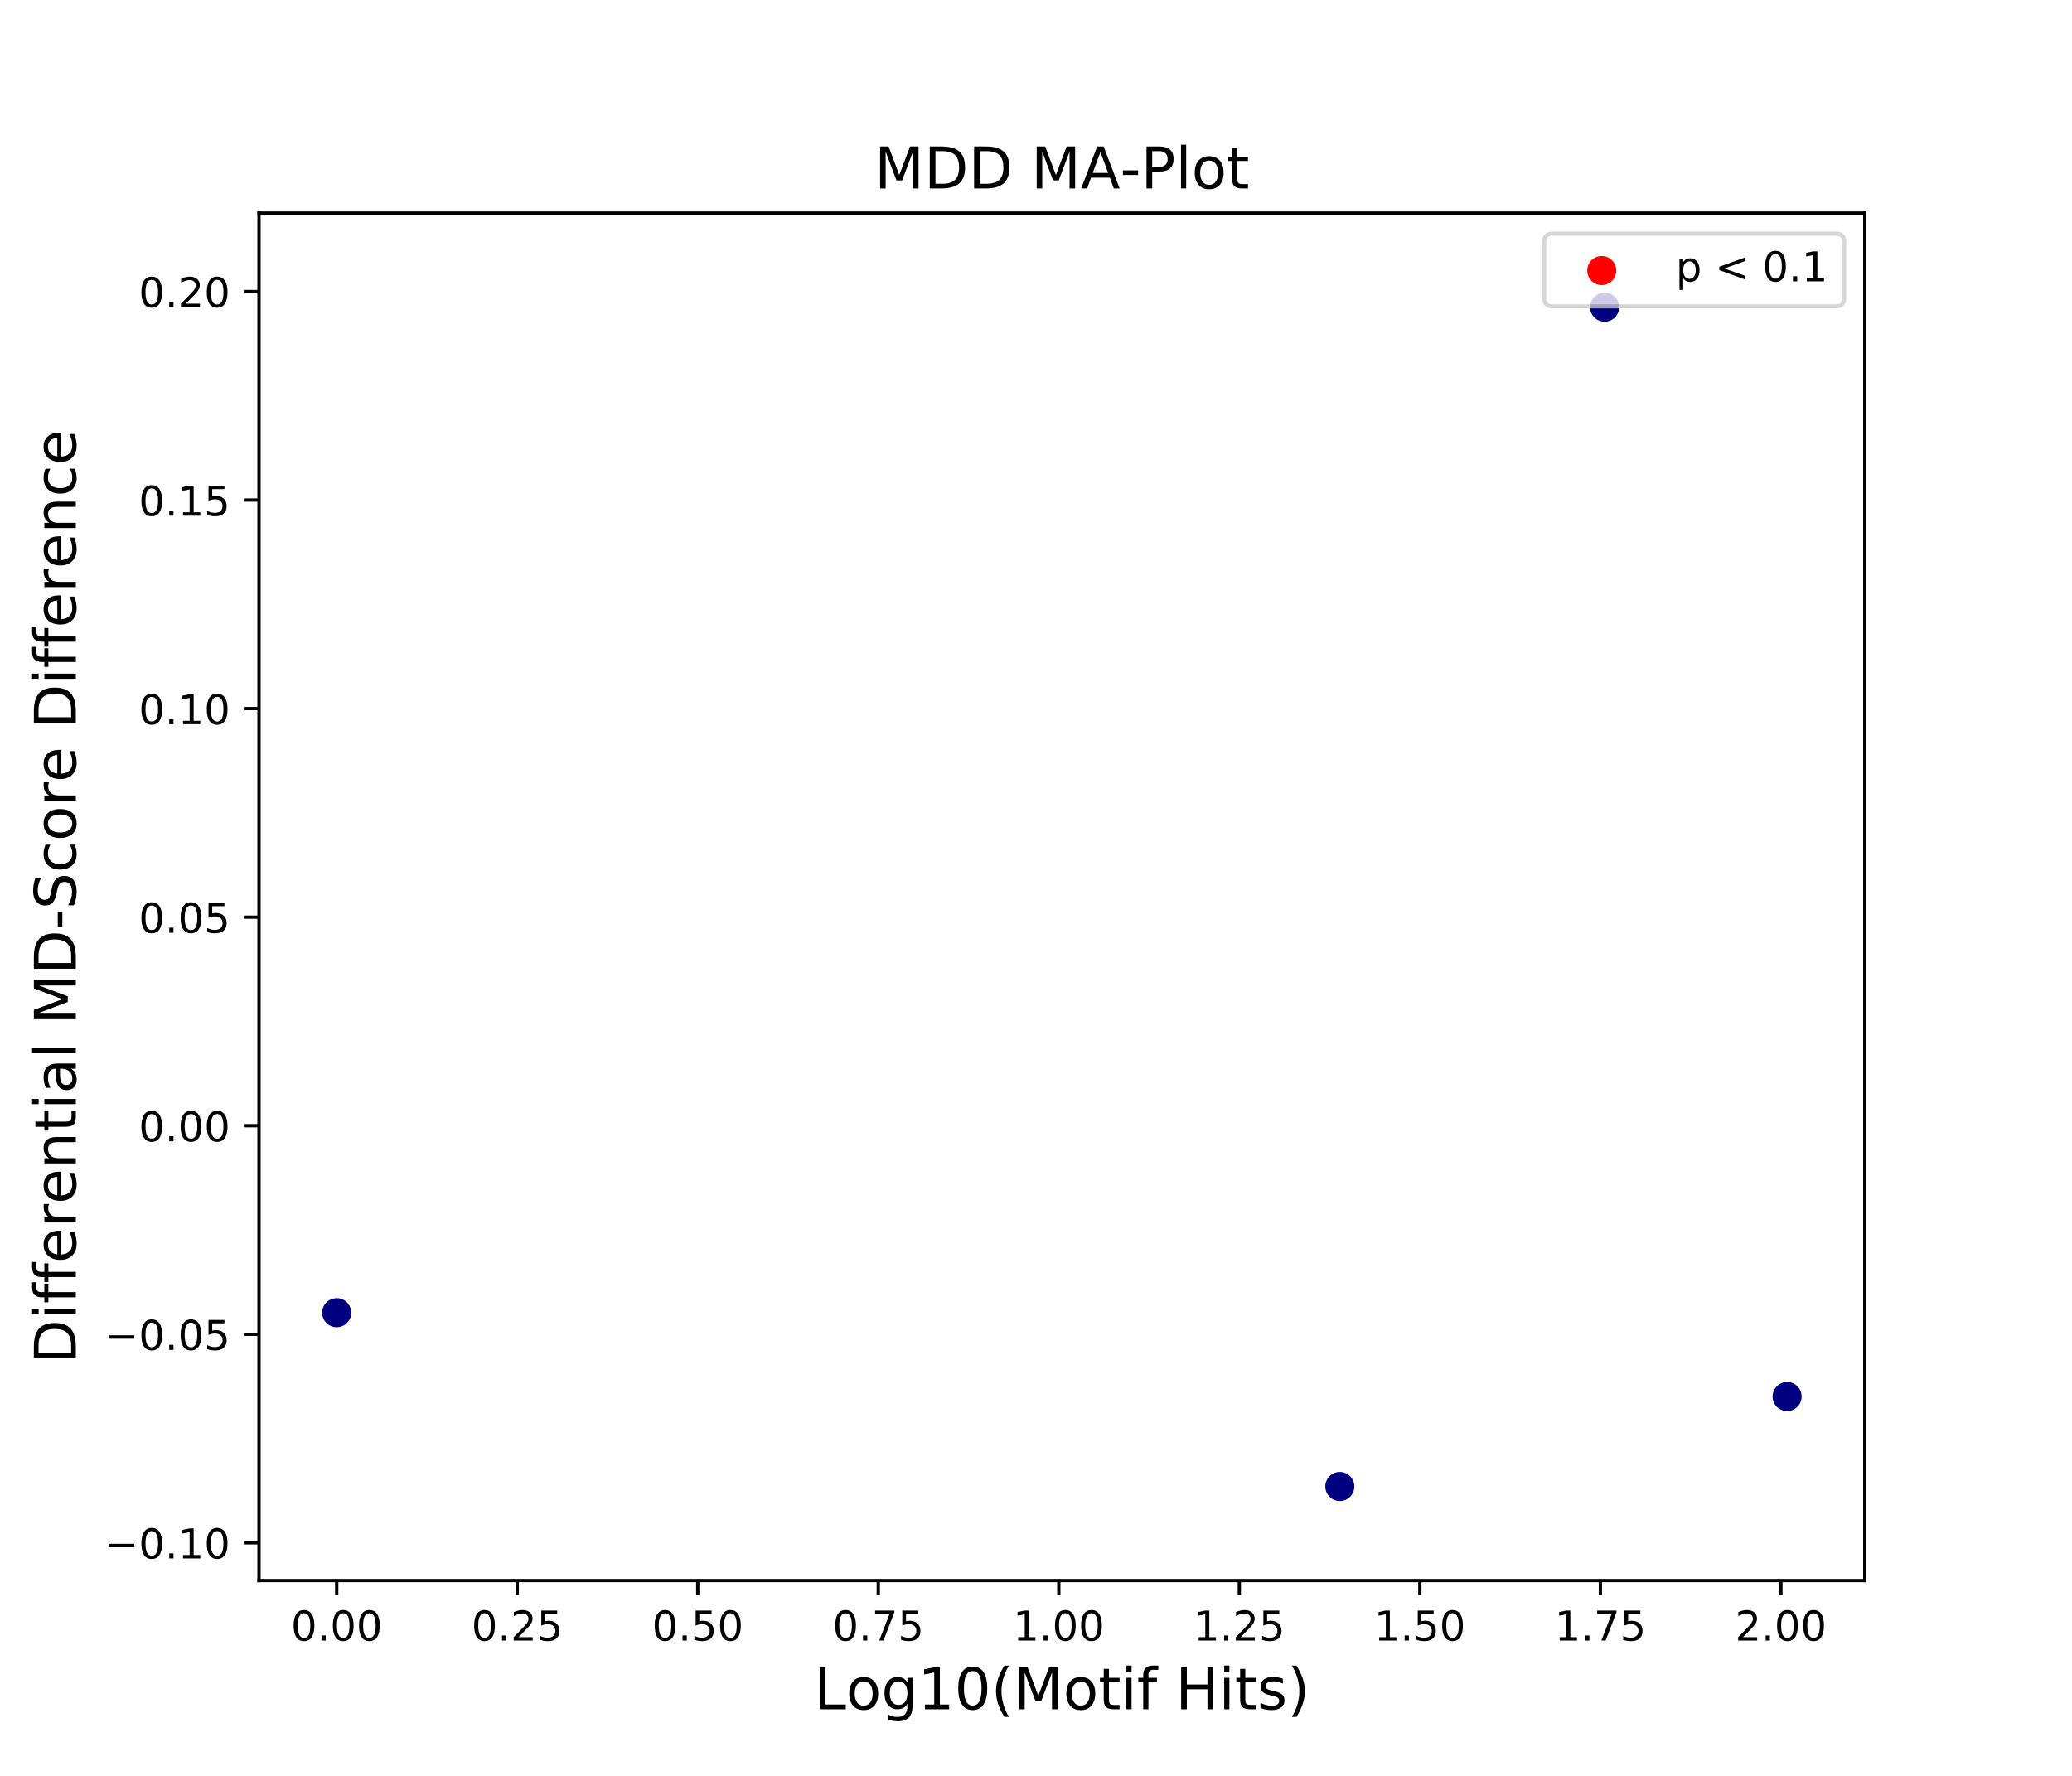
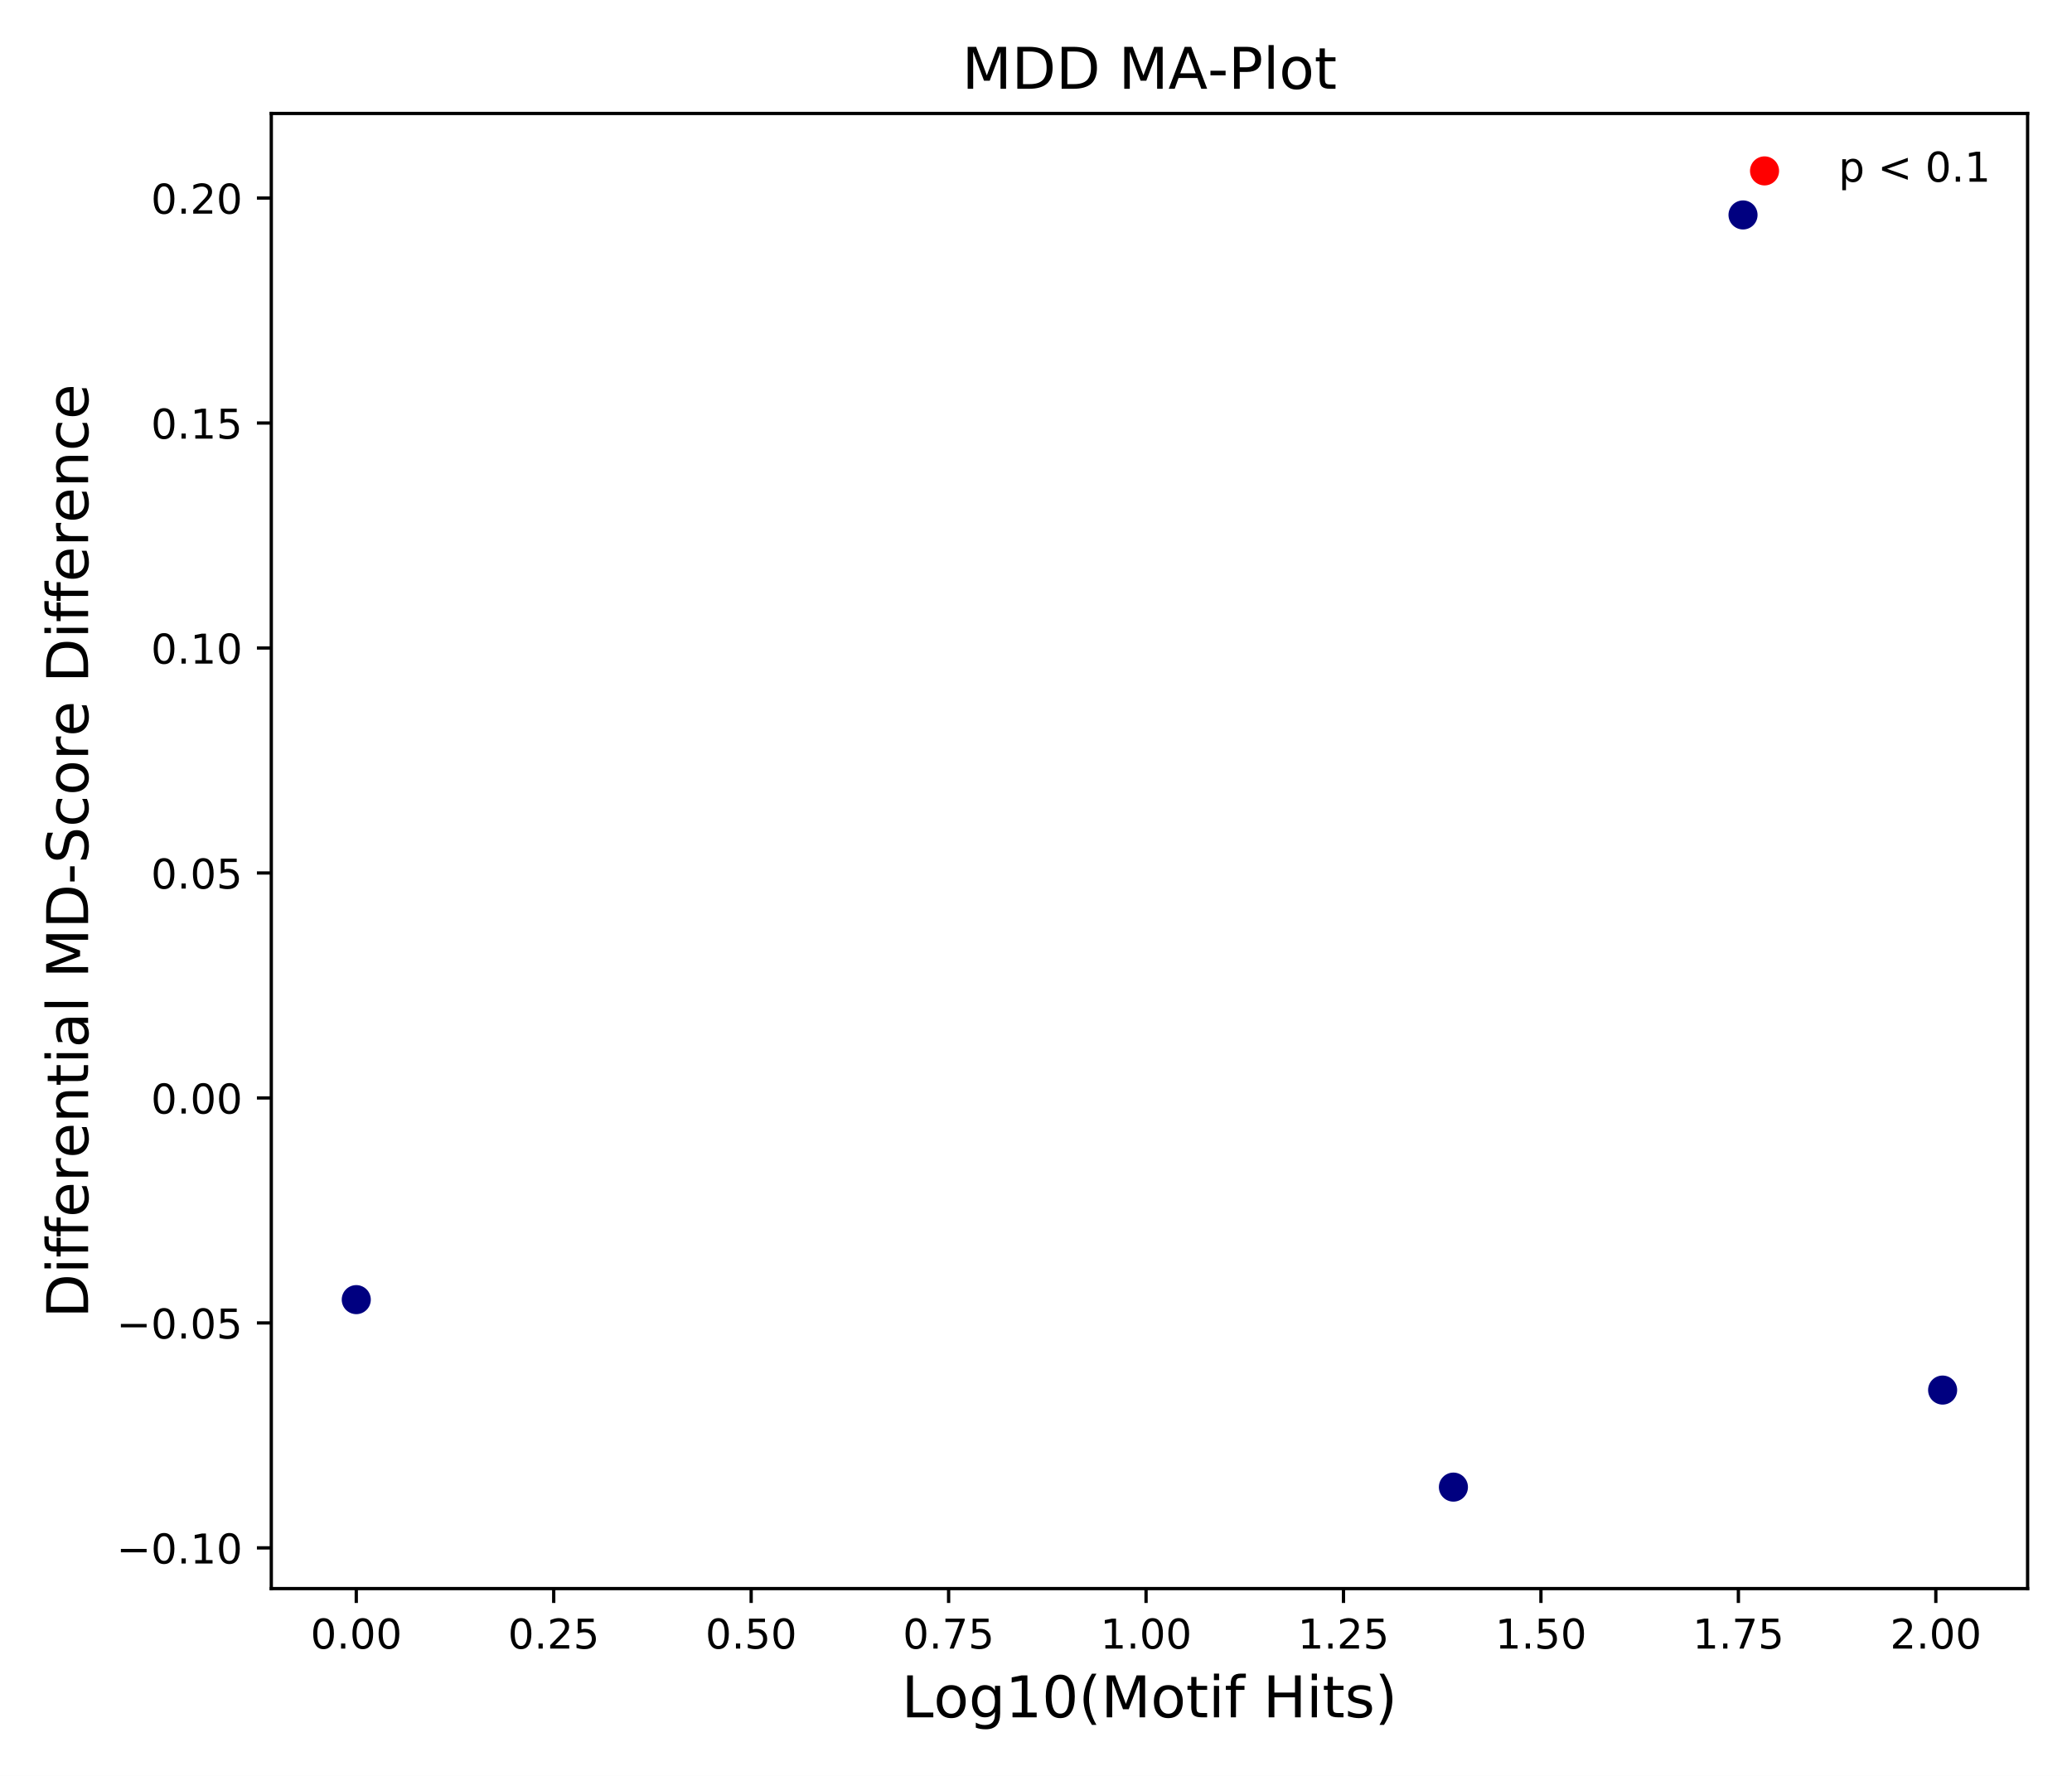
<svg xmlns="http://www.w3.org/2000/svg" xmlns:xlink="http://www.w3.org/1999/xlink" height="432pt" version="1.1" viewBox="0 0 504 432" width="504pt">
  <defs>
    <style type="text/css">
- *{stroke-linecap:butt;stroke-linejoin:round;white-space:pre;}
+ *{stroke-linecap:butt;stroke-linejoin:round;}
  </style>
  </defs>
  <g id="figure_1">
    <g id="patch_1">
      <path d="M 0 432  L 504 432  L 504 0  L 0 0  z " style="fill:#ffffff;" />
    </g>
    <g id="axes_1">
      <g id="patch_2">
-         <path d="M 63 384.48  L 453.6 384.48  L 453.6 51.84  L 63 51.84  z " style="fill:#ffffff;" />
+         <path d="M 65.99 386.44  L 493.2 386.44  L 493.2 27.6  L 65.99 27.6  z " style="fill:#ffffff;" />
      </g>
      <g id="PathCollection_1">
        <defs>
-           <path d="M 0 3.536  C 0.938 3.536 1.837 3.163 2.5 2.5  C 3.163 1.837 3.536 0.938 3.536 0  C 3.536 -0.938 3.163 -1.837 2.5 -2.5  C 1.837 -3.163 0.938 -3.536 0 -3.536  C -0.938 -3.536 -1.837 -3.163 -2.5 -2.5  C -3.163 -1.837 -3.536 -0.938 -3.536 0  C -3.536 0.938 -3.163 1.837 -2.5 2.5  C -1.837 3.163 -0.938 3.536 0 3.536  z " id="C0_0_88703d9e51" />
+           <path d="M 0 3.536  C 0.938 3.536 1.837 3.163 2.5 2.5  C 3.163 1.837 3.536 0.938 3.536 0  C 3.536 -0.938 3.163 -1.837 2.5 -2.5  C 1.837 -3.163 0.938 -3.536 0 -3.536  C -0.938 -3.536 -1.837 -3.163 -2.5 -2.5  C -3.163 -1.837 -3.536 -0.938 -3.536 0  C -3.536 0.938 -3.163 1.837 -2.5 2.5  C -1.837 3.163 -0.938 3.536 0 3.536  z " id="C0_0_ea5720a8c0" />
        </defs>
-         <g clip-path="url(#p8df9010338)">
-           <use style="fill:#000080;" x="434.701" xlink:href="#C0_0_88703d9e51" y="339.714" />
-         </g>
-         <g clip-path="url(#p8df9010338)">
-           <use style="fill:#000080;" x="390.311" xlink:href="#C0_0_88703d9e51" y="74.725" />
-         </g>
-         <g clip-path="url(#p8df9010338)">
-           <use style="fill:#000080;" x="325.9" xlink:href="#C0_0_88703d9e51" y="361.595" />
-         </g>
-         <g clip-path="url(#p8df9010338)">
-           <use style="fill:#000080;" x="81.899" xlink:href="#C0_0_88703d9e51" y="319.32" />
+         <g clip-path="url(#p307761b133)">
+           <use style="fill:#000080;" x="472.529" xlink:href="#C0_0_ea5720a8c0" y="338.148" />
+         </g>
+         <g clip-path="url(#p307761b133)">
+           <use style="fill:#000080;" x="423.979" xlink:href="#C0_0_ea5720a8c0" y="52.287" />
+         </g>
+         <g clip-path="url(#p307761b133)">
+           <use style="fill:#000080;" x="353.531" xlink:href="#C0_0_ea5720a8c0" y="361.753" />
+         </g>
+         <g clip-path="url(#p307761b133)">
+           <use style="fill:#000080;" x="86.661" xlink:href="#C0_0_ea5720a8c0" y="316.147" />
        </g>
      </g>
      <g id="PathCollection_2">
-         <path clip-path="url(#p8df9010338)" d="M 0 435.536  C 0.938 435.536 1.837 435.163 2.5 434.5  C 3.163 433.837 3.536 432.938 3.536 432  C 3.536 431.062 3.163 430.163 2.5 429.5  C 1.837 428.837 0.938 428.464 0 428.464  C -0.938 428.464 -1.837 428.837 -2.5 429.5  C -3.163 430.163 -3.536 431.062 -3.536 432  C -3.536 432.938 -3.163 433.837 -2.5 434.5  C -1.837 435.163 -0.938 435.536 0 435.536  z " style="fill:#ff0000;" />
+         <path clip-path="url(#p307761b133)" d="M 0 435.536  C 0.938 435.536 1.837 435.163 2.5 434.5  C 3.163 433.837 3.536 432.938 3.536 432  C 3.536 431.062 3.163 430.163 2.5 429.5  C 1.837 428.837 0.938 428.464 0 428.464  C -0.938 428.464 -1.837 428.837 -2.5 429.5  C -3.163 430.163 -3.536 431.062 -3.536 432  C -3.536 432.938 -3.163 433.837 -2.5 434.5  C -1.837 435.163 -0.938 435.536 0 435.536  z " style="fill:#ff0000;" />
      </g>
      <g id="matplotlib.axis_1">
        <g id="xtick_1">
          <g id="line2d_1">
            <defs>
-               <path d="M 0 0  L 0 3.5  " id="mff07bb3927" style="stroke:#000000;stroke-width:0.8;" />
-             </defs>
-             <g>
-               <use style="stroke:#000000;stroke-width:0.8;" x="81.899" xlink:href="#mff07bb3927" y="384.48" />
+               <path d="M 0 0  L 0 3.5  " id="m0dd6895990" style="stroke:#000000;stroke-width:0.8;" />
+             </defs>
+             <g>
+               <use style="stroke:#000000;stroke-width:0.8;" x="86.661" xlink:href="#m0dd6895990" y="386.44" />
            </g>
          </g>
          <g id="text_1">
            <defs>
              <path d="M 31.781 66.406  Q 24.172 66.406 20.328 58.906  Q 16.5 51.422 16.5 36.375  Q 16.5 21.391 20.328 13.891  Q 24.172 6.391 31.781 6.391  Q 39.453 6.391 43.281 13.891  Q 47.125 21.391 47.125 36.375  Q 47.125 51.422 43.281 58.906  Q 39.453 66.406 31.781 66.406  z M 31.781 74.219  Q 44.047 74.219 50.516 64.516  Q 56.984 54.828 56.984 36.375  Q 56.984 17.969 50.516 8.266  Q 44.047 -1.422 31.781 -1.422  Q 19.531 -1.422 13.062 8.266  Q 6.594 17.969 6.594 36.375  Q 6.594 54.828 13.062 64.516  Q 19.531 74.219 31.781 74.219  z " id="DejaVuSans-48" />
              <path d="M 10.688 12.406  L 21 12.406  L 21 0  L 10.688 0  z " id="DejaVuSans-46" />
            </defs>
-             <g transform="translate(70.76643 399.0784)scale(0.1 -0.1)">
+             <g transform="translate(75.52782 401.0384)scale(0.1 -0.1)">
              <use xlink:href="#DejaVuSans-48" />
              <use x="63.623" xlink:href="#DejaVuSans-46" />
              <use x="95.41" xlink:href="#DejaVuSans-48" />
              <use x="159.033" xlink:href="#DejaVuSans-48" />
            </g>
          </g>
        </g>
        <g id="xtick_2">
          <g id="line2d_2">
            <g>
-               <use style="stroke:#000000;stroke-width:0.8;" x="125.811" xlink:href="#mff07bb3927" y="384.48" />
+               <use style="stroke:#000000;stroke-width:0.8;" x="134.688" xlink:href="#m0dd6895990" y="386.44" />
            </g>
          </g>
          <g id="text_2">
            <defs>
              <path d="M 19.188 8.297  L 53.609 8.297  L 53.609 0  L 7.328 0  L 7.328 8.297  Q 12.938 14.109 22.625 23.891  Q 32.328 33.688 34.812 36.531  Q 39.547 41.844 41.422 45.531  Q 43.312 49.219 43.312 52.781  Q 43.312 58.594 39.234 62.25  Q 35.156 65.922 28.609 65.922  Q 23.969 65.922 18.812 64.312  Q 13.672 62.703 7.812 59.422  L 7.812 69.391  Q 13.766 71.781 18.938 73  Q 24.125 74.219 28.422 74.219  Q 39.75 74.219 46.484 68.547  Q 53.219 62.891 53.219 53.422  Q 53.219 48.922 51.531 44.891  Q 49.859 40.875 45.406 35.406  Q 44.188 33.984 37.641 27.219  Q 31.109 20.453 19.188 8.297  z " id="DejaVuSans-50" />
              <path d="M 10.797 72.906  L 49.516 72.906  L 49.516 64.594  L 19.828 64.594  L 19.828 46.734  Q 21.969 47.469 24.109 47.828  Q 26.266 48.188 28.422 48.188  Q 40.625 48.188 47.75 41.5  Q 54.891 34.812 54.891 23.391  Q 54.891 11.625 47.562 5.094  Q 40.234 -1.422 26.906 -1.422  Q 22.312 -1.422 17.547 -0.641  Q 12.797 0.141 7.719 1.703  L 7.719 11.625  Q 12.109 9.234 16.797 8.062  Q 21.484 6.891 26.703 6.891  Q 35.156 6.891 40.078 11.328  Q 45.016 15.766 45.016 23.391  Q 45.016 31 40.078 35.438  Q 35.156 39.891 26.703 39.891  Q 22.75 39.891 18.812 39.016  Q 14.891 38.141 10.797 36.281  z " id="DejaVuSans-53" />
            </defs>
-             <g transform="translate(114.6778 399.0784)scale(0.1 -0.1)">
+             <g transform="translate(123.5549 401.0384)scale(0.1 -0.1)">
              <use xlink:href="#DejaVuSans-48" />
              <use x="63.623" xlink:href="#DejaVuSans-46" />
              <use x="95.41" xlink:href="#DejaVuSans-50" />
              <use x="159.033" xlink:href="#DejaVuSans-53" />
            </g>
          </g>
        </g>
        <g id="xtick_3">
          <g id="line2d_3">
            <g>
-               <use style="stroke:#000000;stroke-width:0.8;" x="169.722" xlink:href="#mff07bb3927" y="384.48" />
+               <use style="stroke:#000000;stroke-width:0.8;" x="182.715" xlink:href="#m0dd6895990" y="386.44" />
            </g>
          </g>
          <g id="text_3">
-             <g transform="translate(158.5892 399.0784)scale(0.1 -0.1)">
+             <g transform="translate(171.582 401.0384)scale(0.1 -0.1)">
              <use xlink:href="#DejaVuSans-48" />
              <use x="63.623" xlink:href="#DejaVuSans-46" />
              <use x="95.41" xlink:href="#DejaVuSans-53" />
              <use x="159.033" xlink:href="#DejaVuSans-48" />
            </g>
          </g>
        </g>
        <g id="xtick_4">
          <g id="line2d_4">
            <g>
-               <use style="stroke:#000000;stroke-width:0.8;" x="213.633" xlink:href="#mff07bb3927" y="384.48" />
+               <use style="stroke:#000000;stroke-width:0.8;" x="230.742" xlink:href="#m0dd6895990" y="386.44" />
            </g>
          </g>
          <g id="text_4">
            <defs>
              <path d="M 8.203 72.906  L 55.078 72.906  L 55.078 68.703  L 28.609 0  L 18.312 0  L 43.219 64.594  L 8.203 64.594  z " id="DejaVuSans-55" />
            </defs>
-             <g transform="translate(202.5005 399.0784)scale(0.1 -0.1)">
+             <g transform="translate(219.609 401.0384)scale(0.1 -0.1)">
              <use xlink:href="#DejaVuSans-48" />
              <use x="63.623" xlink:href="#DejaVuSans-46" />
              <use x="95.41" xlink:href="#DejaVuSans-55" />
              <use x="159.033" xlink:href="#DejaVuSans-53" />
            </g>
          </g>
        </g>
        <g id="xtick_5">
          <g id="line2d_5">
            <g>
-               <use style="stroke:#000000;stroke-width:0.8;" x="257.545" xlink:href="#mff07bb3927" y="384.48" />
+               <use style="stroke:#000000;stroke-width:0.8;" x="278.769" xlink:href="#m0dd6895990" y="386.44" />
            </g>
          </g>
          <g id="text_5">
            <defs>
              <path d="M 12.406 8.297  L 28.516 8.297  L 28.516 63.922  L 10.984 60.406  L 10.984 69.391  L 28.422 72.906  L 38.281 72.906  L 38.281 8.297  L 54.391 8.297  L 54.391 0  L 12.406 0  z " id="DejaVuSans-49" />
            </defs>
-             <g transform="translate(246.4119 399.0784)scale(0.1 -0.1)">
+             <g transform="translate(267.6361 401.0384)scale(0.1 -0.1)">
              <use xlink:href="#DejaVuSans-49" />
              <use x="63.623" xlink:href="#DejaVuSans-46" />
              <use x="95.41" xlink:href="#DejaVuSans-48" />
              <use x="159.033" xlink:href="#DejaVuSans-48" />
            </g>
          </g>
        </g>
        <g id="xtick_6">
          <g id="line2d_6">
            <g>
-               <use style="stroke:#000000;stroke-width:0.8;" x="301.456" xlink:href="#mff07bb3927" y="384.48" />
+               <use style="stroke:#000000;stroke-width:0.8;" x="326.796" xlink:href="#m0dd6895990" y="386.44" />
            </g>
          </g>
          <g id="text_6">
-             <g transform="translate(290.3233 399.0784)scale(0.1 -0.1)">
+             <g transform="translate(315.6632 401.0384)scale(0.1 -0.1)">
              <use xlink:href="#DejaVuSans-49" />
              <use x="63.623" xlink:href="#DejaVuSans-46" />
              <use x="95.41" xlink:href="#DejaVuSans-50" />
              <use x="159.033" xlink:href="#DejaVuSans-53" />
            </g>
          </g>
        </g>
        <g id="xtick_7">
          <g id="line2d_7">
            <g>
-               <use style="stroke:#000000;stroke-width:0.8;" x="345.367" xlink:href="#mff07bb3927" y="384.48" />
+               <use style="stroke:#000000;stroke-width:0.8;" x="374.823" xlink:href="#m0dd6895990" y="386.44" />
            </g>
          </g>
          <g id="text_7">
-             <g transform="translate(334.2346 399.0784)scale(0.1 -0.1)">
+             <g transform="translate(363.6902 401.0384)scale(0.1 -0.1)">
              <use xlink:href="#DejaVuSans-49" />
              <use x="63.623" xlink:href="#DejaVuSans-46" />
              <use x="95.41" xlink:href="#DejaVuSans-53" />
              <use x="159.033" xlink:href="#DejaVuSans-48" />
            </g>
          </g>
        </g>
        <g id="xtick_8">
          <g id="line2d_8">
            <g>
-               <use style="stroke:#000000;stroke-width:0.8;" x="389.279" xlink:href="#mff07bb3927" y="384.48" />
+               <use style="stroke:#000000;stroke-width:0.8;" x="422.85" xlink:href="#m0dd6895990" y="386.44" />
            </g>
          </g>
          <g id="text_8">
-             <g transform="translate(378.146 399.0784)scale(0.1 -0.1)">
+             <g transform="translate(411.7173 401.0384)scale(0.1 -0.1)">
              <use xlink:href="#DejaVuSans-49" />
              <use x="63.623" xlink:href="#DejaVuSans-46" />
              <use x="95.41" xlink:href="#DejaVuSans-55" />
              <use x="159.033" xlink:href="#DejaVuSans-53" />
            </g>
          </g>
        </g>
        <g id="xtick_9">
          <g id="line2d_9">
            <g>
-               <use style="stroke:#000000;stroke-width:0.8;" x="433.19" xlink:href="#mff07bb3927" y="384.48" />
+               <use style="stroke:#000000;stroke-width:0.8;" x="470.877" xlink:href="#m0dd6895990" y="386.44" />
            </g>
          </g>
          <g id="text_9">
-             <g transform="translate(422.0574 399.0784)scale(0.1 -0.1)">
+             <g transform="translate(459.7444 401.0384)scale(0.1 -0.1)">
              <use xlink:href="#DejaVuSans-50" />
              <use x="63.623" xlink:href="#DejaVuSans-46" />
              <use x="95.41" xlink:href="#DejaVuSans-48" />
              <use x="159.033" xlink:href="#DejaVuSans-48" />
            </g>
          </g>
        </g>
        <g id="text_10">
          <defs>
            <path d="M 9.812 72.906  L 19.672 72.906  L 19.672 8.297  L 55.172 8.297  L 55.172 0  L 9.812 0  z " id="DejaVuSans-76" />
            <path d="M 30.609 48.391  Q 23.391 48.391 19.188 42.75  Q 14.984 37.109 14.984 27.297  Q 14.984 17.484 19.156 11.844  Q 23.344 6.203 30.609 6.203  Q 37.797 6.203 41.984 11.859  Q 46.188 17.531 46.188 27.297  Q 46.188 37.016 41.984 42.703  Q 37.797 48.391 30.609 48.391  z M 30.609 56  Q 42.328 56 49.016 48.375  Q 55.719 40.766 55.719 27.297  Q 55.719 13.875 49.016 6.219  Q 42.328 -1.422 30.609 -1.422  Q 18.844 -1.422 12.172 6.219  Q 5.516 13.875 5.516 27.297  Q 5.516 40.766 12.172 48.375  Q 18.844 56 30.609 56  z " id="DejaVuSans-111" />
            <path d="M 45.406 27.984  Q 45.406 37.75 41.375 43.109  Q 37.359 48.484 30.078 48.484  Q 22.859 48.484 18.828 43.109  Q 14.797 37.75 14.797 27.984  Q 14.797 18.266 18.828 12.891  Q 22.859 7.516 30.078 7.516  Q 37.359 7.516 41.375 12.891  Q 45.406 18.266 45.406 27.984  z M 54.391 6.781  Q 54.391 -7.172 48.188 -13.984  Q 42 -20.797 29.203 -20.797  Q 24.469 -20.797 20.266 -20.094  Q 16.062 -19.391 12.109 -17.922  L 12.109 -9.188  Q 16.062 -11.328 19.922 -12.344  Q 23.781 -13.375 27.781 -13.375  Q 36.625 -13.375 41.016 -8.766  Q 45.406 -4.156 45.406 5.172  L 45.406 9.625  Q 42.625 4.781 38.281 2.391  Q 33.938 0 27.875 0  Q 17.828 0 11.672 7.656  Q 5.516 15.328 5.516 27.984  Q 5.516 40.672 11.672 48.328  Q 17.828 56 27.875 56  Q 33.938 56 38.281 53.609  Q 42.625 51.219 45.406 46.391  L 45.406 54.688  L 54.391 54.688  z " id="DejaVuSans-103" />
            <path d="M 31 75.875  Q 24.469 64.656 21.281 53.656  Q 18.109 42.672 18.109 31.391  Q 18.109 20.125 21.312 9.062  Q 24.516 -2 31 -13.188  L 23.188 -13.188  Q 15.875 -1.703 12.234 9.375  Q 8.594 20.453 8.594 31.391  Q 8.594 42.281 12.203 53.312  Q 15.828 64.359 23.188 75.875  z " id="DejaVuSans-40" />
            <path d="M 9.812 72.906  L 24.516 72.906  L 43.109 23.297  L 61.812 72.906  L 76.516 72.906  L 76.516 0  L 66.891 0  L 66.891 64.016  L 48.094 14.016  L 38.188 14.016  L 19.391 64.016  L 19.391 0  L 9.812 0  z " id="DejaVuSans-77" />
            <path d="M 18.312 70.219  L 18.312 54.688  L 36.812 54.688  L 36.812 47.703  L 18.312 47.703  L 18.312 18.016  Q 18.312 11.328 20.141 9.422  Q 21.969 7.516 27.594 7.516  L 36.812 7.516  L 36.812 0  L 27.594 0  Q 17.188 0 13.234 3.875  Q 9.281 7.766 9.281 18.016  L 9.281 47.703  L 2.688 47.703  L 2.688 54.688  L 9.281 54.688  L 9.281 70.219  z " id="DejaVuSans-116" />
            <path d="M 9.422 54.688  L 18.406 54.688  L 18.406 0  L 9.422 0  z M 9.422 75.984  L 18.406 75.984  L 18.406 64.594  L 9.422 64.594  z " id="DejaVuSans-105" />
            <path d="M 37.109 75.984  L 37.109 68.5  L 28.516 68.5  Q 23.688 68.5 21.797 66.547  Q 19.922 64.594 19.922 59.516  L 19.922 54.688  L 34.719 54.688  L 34.719 47.703  L 19.922 47.703  L 19.922 0  L 10.891 0  L 10.891 47.703  L 2.297 47.703  L 2.297 54.688  L 10.891 54.688  L 10.891 58.5  Q 10.891 67.625 15.141 71.797  Q 19.391 75.984 28.609 75.984  z " id="DejaVuSans-102" />
            <path id="DejaVuSans-32" />
            <path d="M 9.812 72.906  L 19.672 72.906  L 19.672 43.016  L 55.516 43.016  L 55.516 72.906  L 65.375 72.906  L 65.375 0  L 55.516 0  L 55.516 34.719  L 19.672 34.719  L 19.672 0  L 9.812 0  z " id="DejaVuSans-72" />
            <path d="M 44.281 53.078  L 44.281 44.578  Q 40.484 46.531 36.375 47.5  Q 32.281 48.484 27.875 48.484  Q 21.188 48.484 17.844 46.438  Q 14.5 44.391 14.5 40.281  Q 14.5 37.156 16.891 35.375  Q 19.281 33.594 26.516 31.984  L 29.594 31.297  Q 39.156 29.25 43.188 25.516  Q 47.219 21.781 47.219 15.094  Q 47.219 7.469 41.188 3.016  Q 35.156 -1.422 24.609 -1.422  Q 20.219 -1.422 15.453 -0.562  Q 10.688 0.297 5.422 2  L 5.422 11.281  Q 10.406 8.688 15.234 7.391  Q 20.062 6.109 24.812 6.109  Q 31.156 6.109 34.562 8.281  Q 37.984 10.453 37.984 14.406  Q 37.984 18.062 35.516 20.016  Q 33.062 21.969 24.703 23.781  L 21.578 24.516  Q 13.234 26.266 9.516 29.906  Q 5.812 33.547 5.812 39.891  Q 5.812 47.609 11.281 51.797  Q 16.75 56 26.812 56  Q 31.781 56 36.172 55.266  Q 40.578 54.547 44.281 53.078  z " id="DejaVuSans-115" />
            <path d="M 8.016 75.875  L 15.828 75.875  Q 23.141 64.359 26.781 53.312  Q 30.422 42.281 30.422 31.391  Q 30.422 20.453 26.781 9.375  Q 23.141 -1.703 15.828 -13.188  L 8.016 -13.188  Q 14.5 -2 17.703 9.062  Q 20.906 20.125 20.906 31.391  Q 20.906 42.672 17.703 53.656  Q 14.5 64.656 8.016 75.875  z " id="DejaVuSans-41" />
          </defs>
-           <g transform="translate(198.0037 415.7959)scale(0.14 -0.14)">
+           <g transform="translate(219.2988 417.7559)scale(0.14 -0.14)">
            <use xlink:href="#DejaVuSans-76" />
            <use x="55.697" xlink:href="#DejaVuSans-111" />
            <use x="116.879" xlink:href="#DejaVuSans-103" />
            <use x="180.355" xlink:href="#DejaVuSans-49" />
            <use x="243.979" xlink:href="#DejaVuSans-48" />
            <use x="307.602" xlink:href="#DejaVuSans-40" />
            <use x="346.615" xlink:href="#DejaVuSans-77" />
            <use x="432.895" xlink:href="#DejaVuSans-111" />
            <use x="494.076" xlink:href="#DejaVuSans-116" />
            <use x="533.285" xlink:href="#DejaVuSans-105" />
            <use x="561.068" xlink:href="#DejaVuSans-102" />
            <use x="596.273" xlink:href="#DejaVuSans-32" />
            <use x="628.061" xlink:href="#DejaVuSans-72" />
            <use x="703.256" xlink:href="#DejaVuSans-105" />
            <use x="731.039" xlink:href="#DejaVuSans-116" />
            <use x="770.248" xlink:href="#DejaVuSans-115" />
            <use x="822.348" xlink:href="#DejaVuSans-41" />
          </g>
        </g>
      </g>
      <g id="matplotlib.axis_2">
        <g id="ytick_1">
          <g id="line2d_10">
            <defs>
-               <path d="M 0 0  L -3.5 0  " id="mcd2a062b15" style="stroke:#000000;stroke-width:0.8;" />
-             </defs>
-             <g>
-               <use style="stroke:#000000;stroke-width:0.8;" x="63" xlink:href="#mcd2a062b15" y="375.3" />
+               <path d="M 0 0  L -3.5 0  " id="m95821d8223" style="stroke:#000000;stroke-width:0.8;" />
+             </defs>
+             <g>
+               <use style="stroke:#000000;stroke-width:0.8;" x="65.99" xlink:href="#m95821d8223" y="376.537" />
            </g>
          </g>
          <g id="text_11">
            <defs>
              <path d="M 10.594 35.5  L 73.188 35.5  L 73.188 27.203  L 10.594 27.203  z " id="DejaVuSans-8722" />
            </defs>
-             <g transform="translate(25.35469 379.0994)scale(0.1 -0.1)">
+             <g transform="translate(28.34469 380.3364)scale(0.1 -0.1)">
              <use xlink:href="#DejaVuSans-8722" />
              <use x="83.789" xlink:href="#DejaVuSans-48" />
              <use x="147.412" xlink:href="#DejaVuSans-46" />
              <use x="179.199" xlink:href="#DejaVuSans-49" />
              <use x="242.822" xlink:href="#DejaVuSans-48" />
            </g>
          </g>
        </g>
        <g id="ytick_2">
          <g id="line2d_11">
            <g>
-               <use style="stroke:#000000;stroke-width:0.8;" x="63" xlink:href="#mcd2a062b15" y="324.569" />
+               <use style="stroke:#000000;stroke-width:0.8;" x="65.99" xlink:href="#m95821d8223" y="321.811" />
            </g>
          </g>
          <g id="text_12">
-             <g transform="translate(25.35469 328.3685)scale(0.1 -0.1)">
+             <g transform="translate(28.34469 325.6097)scale(0.1 -0.1)">
              <use xlink:href="#DejaVuSans-8722" />
              <use x="83.789" xlink:href="#DejaVuSans-48" />
              <use x="147.412" xlink:href="#DejaVuSans-46" />
              <use x="179.199" xlink:href="#DejaVuSans-48" />
              <use x="242.822" xlink:href="#DejaVuSans-53" />
            </g>
          </g>
        </g>
        <g id="ytick_3">
          <g id="line2d_12">
            <g>
-               <use style="stroke:#000000;stroke-width:0.8;" x="63" xlink:href="#mcd2a062b15" y="273.838" />
+               <use style="stroke:#000000;stroke-width:0.8;" x="65.99" xlink:href="#m95821d8223" y="267.084" />
            </g>
          </g>
          <g id="text_13">
-             <g transform="translate(33.73438 277.6377)scale(0.1 -0.1)">
+             <g transform="translate(36.72438 270.8831)scale(0.1 -0.1)">
              <use xlink:href="#DejaVuSans-48" />
              <use x="63.623" xlink:href="#DejaVuSans-46" />
              <use x="95.41" xlink:href="#DejaVuSans-48" />
              <use x="159.033" xlink:href="#DejaVuSans-48" />
            </g>
          </g>
        </g>
        <g id="ytick_4">
          <g id="line2d_13">
            <g>
-               <use style="stroke:#000000;stroke-width:0.8;" x="63" xlink:href="#mcd2a062b15" y="223.108" />
+               <use style="stroke:#000000;stroke-width:0.8;" x="65.99" xlink:href="#m95821d8223" y="212.357" />
            </g>
          </g>
          <g id="text_14">
-             <g transform="translate(33.73438 226.9068)scale(0.1 -0.1)">
+             <g transform="translate(36.72438 216.1565)scale(0.1 -0.1)">
              <use xlink:href="#DejaVuSans-48" />
              <use x="63.623" xlink:href="#DejaVuSans-46" />
              <use x="95.41" xlink:href="#DejaVuSans-48" />
              <use x="159.033" xlink:href="#DejaVuSans-53" />
            </g>
          </g>
        </g>
        <g id="ytick_5">
          <g id="line2d_14">
            <g>
-               <use style="stroke:#000000;stroke-width:0.8;" x="63" xlink:href="#mcd2a062b15" y="172.377" />
+               <use style="stroke:#000000;stroke-width:0.8;" x="65.99" xlink:href="#m95821d8223" y="157.631" />
            </g>
          </g>
          <g id="text_15">
-             <g transform="translate(33.73438 176.176)scale(0.1 -0.1)">
+             <g transform="translate(36.72438 161.4299)scale(0.1 -0.1)">
              <use xlink:href="#DejaVuSans-48" />
              <use x="63.623" xlink:href="#DejaVuSans-46" />
              <use x="95.41" xlink:href="#DejaVuSans-49" />
              <use x="159.033" xlink:href="#DejaVuSans-48" />
            </g>
          </g>
        </g>
        <g id="ytick_6">
          <g id="line2d_15">
            <g>
-               <use style="stroke:#000000;stroke-width:0.8;" x="63" xlink:href="#mcd2a062b15" y="121.646" />
+               <use style="stroke:#000000;stroke-width:0.8;" x="65.99" xlink:href="#m95821d8223" y="102.904" />
            </g>
          </g>
          <g id="text_16">
-             <g transform="translate(33.73438 125.4451)scale(0.1 -0.1)">
+             <g transform="translate(36.72438 106.7033)scale(0.1 -0.1)">
              <use xlink:href="#DejaVuSans-48" />
              <use x="63.623" xlink:href="#DejaVuSans-46" />
              <use x="95.41" xlink:href="#DejaVuSans-49" />
              <use x="159.033" xlink:href="#DejaVuSans-53" />
            </g>
          </g>
        </g>
        <g id="ytick_7">
          <g id="line2d_16">
            <g>
-               <use style="stroke:#000000;stroke-width:0.8;" x="63" xlink:href="#mcd2a062b15" y="70.915" />
+               <use style="stroke:#000000;stroke-width:0.8;" x="65.99" xlink:href="#m95821d8223" y="48.177" />
            </g>
          </g>
          <g id="text_17">
-             <g transform="translate(33.73438 74.71423)scale(0.1 -0.1)">
+             <g transform="translate(36.72438 51.97665)scale(0.1 -0.1)">
              <use xlink:href="#DejaVuSans-48" />
              <use x="63.623" xlink:href="#DejaVuSans-46" />
              <use x="95.41" xlink:href="#DejaVuSans-50" />
              <use x="159.033" xlink:href="#DejaVuSans-48" />
            </g>
          </g>
        </g>
        <g id="text_18">
          <defs>
            <path d="M 19.672 64.797  L 19.672 8.109  L 31.594 8.109  Q 46.688 8.109 53.688 14.938  Q 60.688 21.781 60.688 36.531  Q 60.688 51.172 53.688 57.984  Q 46.688 64.797 31.594 64.797  z M 9.812 72.906  L 30.078 72.906  Q 51.266 72.906 61.172 64.094  Q 71.094 55.281 71.094 36.531  Q 71.094 17.672 61.125 8.828  Q 51.172 0 30.078 0  L 9.812 0  z " id="DejaVuSans-68" />
            <path d="M 56.203 29.594  L 56.203 25.203  L 14.891 25.203  Q 15.484 15.922 20.484 11.062  Q 25.484 6.203 34.422 6.203  Q 39.594 6.203 44.453 7.469  Q 49.312 8.734 54.109 11.281  L 54.109 2.781  Q 49.266 0.734 44.188 -0.344  Q 39.109 -1.422 33.891 -1.422  Q 20.797 -1.422 13.156 6.188  Q 5.516 13.812 5.516 26.812  Q 5.516 40.234 12.766 48.109  Q 20.016 56 32.328 56  Q 43.359 56 49.781 48.891  Q 56.203 41.797 56.203 29.594  z M 47.219 32.234  Q 47.125 39.594 43.094 43.984  Q 39.062 48.391 32.422 48.391  Q 24.906 48.391 20.391 44.141  Q 15.875 39.891 15.188 32.172  z " id="DejaVuSans-101" />
            <path d="M 41.109 46.297  Q 39.594 47.172 37.812 47.578  Q 36.031 48 33.891 48  Q 26.266 48 22.188 43.047  Q 18.109 38.094 18.109 28.812  L 18.109 0  L 9.078 0  L 9.078 54.688  L 18.109 54.688  L 18.109 46.188  Q 20.953 51.172 25.484 53.578  Q 30.031 56 36.531 56  Q 37.453 56 38.578 55.875  Q 39.703 55.766 41.062 55.516  z " id="DejaVuSans-114" />
            <path d="M 54.891 33.016  L 54.891 0  L 45.906 0  L 45.906 32.719  Q 45.906 40.484 42.875 44.328  Q 39.844 48.188 33.797 48.188  Q 26.516 48.188 22.312 43.547  Q 18.109 38.922 18.109 30.906  L 18.109 0  L 9.078 0  L 9.078 54.688  L 18.109 54.688  L 18.109 46.188  Q 21.344 51.125 25.703 53.562  Q 30.078 56 35.797 56  Q 45.219 56 50.047 50.172  Q 54.891 44.344 54.891 33.016  z " id="DejaVuSans-110" />
            <path d="M 34.281 27.484  Q 23.391 27.484 19.188 25  Q 14.984 22.516 14.984 16.5  Q 14.984 11.719 18.141 8.906  Q 21.297 6.109 26.703 6.109  Q 34.188 6.109 38.703 11.406  Q 43.219 16.703 43.219 25.484  L 43.219 27.484  z M 52.203 31.203  L 52.203 0  L 43.219 0  L 43.219 8.297  Q 40.141 3.328 35.547 0.953  Q 30.953 -1.422 24.312 -1.422  Q 15.922 -1.422 10.953 3.297  Q 6 8.016 6 15.922  Q 6 25.141 12.172 29.828  Q 18.359 34.516 30.609 34.516  L 43.219 34.516  L 43.219 35.406  Q 43.219 41.609 39.141 45  Q 35.062 48.391 27.688 48.391  Q 23 48.391 18.547 47.266  Q 14.109 46.141 10.016 43.891  L 10.016 52.203  Q 14.938 54.109 19.578 55.047  Q 24.219 56 28.609 56  Q 40.484 56 46.344 49.844  Q 52.203 43.703 52.203 31.203  z " id="DejaVuSans-97" />
            <path d="M 9.422 75.984  L 18.406 75.984  L 18.406 0  L 9.422 0  z " id="DejaVuSans-108" />
            <path d="M 4.891 31.391  L 31.203 31.391  L 31.203 23.391  L 4.891 23.391  z " id="DejaVuSans-45" />
            <path d="M 53.516 70.516  L 53.516 60.891  Q 47.906 63.578 42.922 64.891  Q 37.938 66.219 33.297 66.219  Q 25.25 66.219 20.875 63.094  Q 16.5 59.969 16.5 54.203  Q 16.5 49.359 19.406 46.891  Q 22.312 44.438 30.422 42.922  L 36.375 41.703  Q 47.406 39.594 52.656 34.297  Q 57.906 29 57.906 20.125  Q 57.906 9.516 50.797 4.047  Q 43.703 -1.422 29.984 -1.422  Q 24.812 -1.422 18.969 -0.25  Q 13.141 0.922 6.891 3.219  L 6.891 13.375  Q 12.891 10.016 18.656 8.297  Q 24.422 6.594 29.984 6.594  Q 38.422 6.594 43.016 9.906  Q 47.609 13.234 47.609 19.391  Q 47.609 24.75 44.312 27.781  Q 41.016 30.812 33.5 32.328  L 27.484 33.5  Q 16.453 35.688 11.516 40.375  Q 6.594 45.062 6.594 53.422  Q 6.594 63.094 13.406 68.656  Q 20.219 74.219 32.172 74.219  Q 37.312 74.219 42.625 73.281  Q 47.953 72.359 53.516 70.516  z " id="DejaVuSans-83" />
            <path d="M 48.781 52.594  L 48.781 44.188  Q 44.969 46.297 41.141 47.344  Q 37.312 48.391 33.406 48.391  Q 24.656 48.391 19.812 42.844  Q 14.984 37.312 14.984 27.297  Q 14.984 17.281 19.812 11.734  Q 24.656 6.203 33.406 6.203  Q 37.312 6.203 41.141 7.25  Q 44.969 8.297 48.781 10.406  L 48.781 2.094  Q 45.016 0.344 40.984 -0.531  Q 36.969 -1.422 32.422 -1.422  Q 20.062 -1.422 12.781 6.344  Q 5.516 14.109 5.516 27.297  Q 5.516 40.672 12.859 48.328  Q 20.219 56 33.016 56  Q 37.156 56 41.109 55.141  Q 45.062 54.297 48.781 52.594  z " id="DejaVuSans-99" />
          </defs>
-           <g transform="translate(18.44312 331.7809)rotate(-90)scale(0.14 -0.14)">
+           <g transform="translate(21.43313 320.6409)rotate(-90)scale(0.14 -0.14)">
            <use xlink:href="#DejaVuSans-68" />
            <use x="77.002" xlink:href="#DejaVuSans-105" />
            <use x="104.785" xlink:href="#DejaVuSans-102" />
            <use x="139.99" xlink:href="#DejaVuSans-102" />
            <use x="175.195" xlink:href="#DejaVuSans-101" />
            <use x="236.719" xlink:href="#DejaVuSans-114" />
            <use x="277.801" xlink:href="#DejaVuSans-101" />
            <use x="339.324" xlink:href="#DejaVuSans-110" />
            <use x="402.703" xlink:href="#DejaVuSans-116" />
            <use x="441.912" xlink:href="#DejaVuSans-105" />
            <use x="469.695" xlink:href="#DejaVuSans-97" />
            <use x="530.975" xlink:href="#DejaVuSans-108" />
            <use x="558.758" xlink:href="#DejaVuSans-32" />
            <use x="590.545" xlink:href="#DejaVuSans-77" />
            <use x="676.824" xlink:href="#DejaVuSans-68" />
            <use x="753.826" xlink:href="#DejaVuSans-45" />
            <use x="789.91" xlink:href="#DejaVuSans-83" />
            <use x="853.387" xlink:href="#DejaVuSans-99" />
            <use x="908.367" xlink:href="#DejaVuSans-111" />
            <use x="969.549" xlink:href="#DejaVuSans-114" />
            <use x="1010.631" xlink:href="#DejaVuSans-101" />
            <use x="1072.154" xlink:href="#DejaVuSans-32" />
            <use x="1103.941" xlink:href="#DejaVuSans-68" />
            <use x="1180.943" xlink:href="#DejaVuSans-105" />
            <use x="1208.727" xlink:href="#DejaVuSans-102" />
            <use x="1243.932" xlink:href="#DejaVuSans-102" />
            <use x="1279.137" xlink:href="#DejaVuSans-101" />
            <use x="1340.66" xlink:href="#DejaVuSans-114" />
            <use x="1381.742" xlink:href="#DejaVuSans-101" />
            <use x="1443.266" xlink:href="#DejaVuSans-110" />
            <use x="1506.645" xlink:href="#DejaVuSans-99" />
            <use x="1561.625" xlink:href="#DejaVuSans-101" />
          </g>
        </g>
      </g>
      <g id="patch_3">
-         <path d="M 63 384.48  L 63 51.84  " style="fill:none;stroke:#000000;stroke-linecap:square;stroke-linejoin:miter;stroke-width:0.8;" />
+         <path d="M 65.99 386.44  L 65.99 27.6  " style="fill:none;stroke:#000000;stroke-linecap:square;stroke-linejoin:miter;stroke-width:0.8;" />
      </g>
      <g id="patch_4">
-         <path d="M 453.6 384.48  L 453.6 51.84  " style="fill:none;stroke:#000000;stroke-linecap:square;stroke-linejoin:miter;stroke-width:0.8;" />
+         <path d="M 493.2 386.44  L 493.2 27.6  " style="fill:none;stroke:#000000;stroke-linecap:square;stroke-linejoin:miter;stroke-width:0.8;" />
      </g>
      <g id="patch_5">
-         <path d="M 63 384.48  L 453.6 384.48  " style="fill:none;stroke:#000000;stroke-linecap:square;stroke-linejoin:miter;stroke-width:0.8;" />
+         <path d="M 65.99 386.44  L 493.2 386.44  " style="fill:none;stroke:#000000;stroke-linecap:square;stroke-linejoin:miter;stroke-width:0.8;" />
      </g>
      <g id="patch_6">
-         <path d="M 63 51.84  L 453.6 51.84  " style="fill:none;stroke:#000000;stroke-linecap:square;stroke-linejoin:miter;stroke-width:0.8;" />
+         <path d="M 65.99 27.6  L 493.2 27.6  " style="fill:none;stroke:#000000;stroke-linecap:square;stroke-linejoin:miter;stroke-width:0.8;" />
      </g>
      <g id="text_19">
        <defs>
          <path d="M 34.188 63.188  L 20.797 26.906  L 47.609 26.906  z M 28.609 72.906  L 39.797 72.906  L 67.578 0  L 57.328 0  L 50.688 18.703  L 17.828 18.703  L 11.188 0  L 0.781 0  z " id="DejaVuSans-65" />
          <path d="M 19.672 64.797  L 19.672 37.406  L 32.078 37.406  Q 38.969 37.406 42.719 40.969  Q 46.484 44.531 46.484 51.125  Q 46.484 57.672 42.719 61.234  Q 38.969 64.797 32.078 64.797  z M 9.812 72.906  L 32.078 72.906  Q 44.344 72.906 50.609 67.359  Q 56.891 61.812 56.891 51.125  Q 56.891 40.328 50.609 34.812  Q 44.344 29.297 32.078 29.297  L 19.672 29.297  L 19.672 0  L 9.812 0  z " id="DejaVuSans-80" />
        </defs>
-         <g transform="translate(212.7114 45.84)scale(0.14 -0.14)">
+         <g transform="translate(234.0064 21.6)scale(0.14 -0.14)">
          <use xlink:href="#DejaVuSans-77" />
          <use x="86.279" xlink:href="#DejaVuSans-68" />
          <use x="163.281" xlink:href="#DejaVuSans-68" />
          <use x="240.283" xlink:href="#DejaVuSans-32" />
          <use x="272.07" xlink:href="#DejaVuSans-77" />
          <use x="358.35" xlink:href="#DejaVuSans-65" />
          <use x="426.727" xlink:href="#DejaVuSans-45" />
          <use x="462.811" xlink:href="#DejaVuSans-80" />
          <use x="523.113" xlink:href="#DejaVuSans-108" />
          <use x="550.896" xlink:href="#DejaVuSans-111" />
          <use x="612.078" xlink:href="#DejaVuSans-116" />
        </g>
      </g>
      <g id="legend_1">
-         <g id="patch_7">
-           <path d="M 377.613 74.518  L 446.6 74.518  Q 448.6 74.518 448.6 72.518  L 448.6 58.84  Q 448.6 56.84 446.6 56.84  L 377.613 56.84  Q 375.613 56.84 375.613 58.84  L 375.613 72.518  Q 375.613 74.518 377.613 74.518  z " style="fill:#ffffff;opacity:0.8;stroke:#cccccc;stroke-linejoin:miter;" />
-         </g>
        <g id="PathCollection_3">
-           <path d="M 389.613 69.349  C 390.55 69.349 391.449 68.976 392.113 68.313  C 392.776 67.65 393.148 66.751 393.148 65.813  C 393.148 64.876 392.776 63.976 392.113 63.313  C 391.449 62.65 390.55 62.278 389.613 62.278  C 388.675 62.278 387.776 62.65 387.113 63.313  C 386.449 63.976 386.077 64.876 386.077 65.813  C 386.077 66.751 386.449 67.65 387.113 68.313  C 387.776 68.976 388.675 69.349 389.613 69.349  z " style="fill:#ff0000;" />
+           <path d="M 429.212 45.109  C 430.15 45.109 431.049 44.736 431.712 44.073  C 432.376 43.41 432.748 42.511 432.748 41.573  C 432.748 40.636 432.376 39.736 431.712 39.073  C 431.049 38.41 430.15 38.038 429.212 38.038  C 428.275 38.038 427.376 38.41 426.712 39.073  C 426.049 39.736 425.677 40.636 425.677 41.573  C 425.677 42.511 426.049 43.41 426.712 44.073  C 427.376 44.736 428.275 45.109 429.212 45.109  z " style="fill:#ff0000;" />
        </g>
        <g id="text_20">
          <defs>
            <path d="M 18.109 8.203  L 18.109 -20.797  L 9.078 -20.797  L 9.078 54.688  L 18.109 54.688  L 18.109 46.391  Q 20.953 51.266 25.266 53.625  Q 29.594 56 35.594 56  Q 45.562 56 51.781 48.094  Q 58.016 40.188 58.016 27.297  Q 58.016 14.406 51.781 6.484  Q 45.562 -1.422 35.594 -1.422  Q 29.594 -1.422 25.266 0.953  Q 20.953 3.328 18.109 8.203  z M 48.688 27.297  Q 48.688 37.203 44.609 42.844  Q 40.531 48.484 33.406 48.484  Q 26.266 48.484 22.188 42.844  Q 18.109 37.203 18.109 27.297  Q 18.109 17.391 22.188 11.75  Q 26.266 6.109 33.406 6.109  Q 40.531 6.109 44.609 11.75  Q 48.688 17.391 48.688 27.297  z " id="DejaVuSans-112" />
            <path d="M 73.188 49.219  L 22.797 31.297  L 73.188 13.484  L 73.188 4.594  L 10.594 27.297  L 10.594 35.406  L 73.188 58.109  z " id="DejaVuSans-60" />
          </defs>
-           <g transform="translate(407.6125 68.43844)scale(0.1 -0.1)">
+           <g transform="translate(447.2125 44.19844)scale(0.1 -0.1)">
            <use xlink:href="#DejaVuSans-112" />
            <use x="63.477" xlink:href="#DejaVuSans-32" />
            <use x="95.264" xlink:href="#DejaVuSans-60" />
            <use x="179.053" xlink:href="#DejaVuSans-32" />
            <use x="210.84" xlink:href="#DejaVuSans-48" />
            <use x="274.463" xlink:href="#DejaVuSans-46" />
            <use x="306.25" xlink:href="#DejaVuSans-49" />
          </g>
        </g>
      </g>
    </g>
  </g>
  <defs>
-     <clipPath id="p8df9010338">
-       <rect height="332.64" width="390.6" x="63" y="51.84" />
+     <clipPath id="p307761b133">
+       <rect height="358.84" width="427.21" x="65.99" y="27.6" />
    </clipPath>
  </defs>
</svg>
